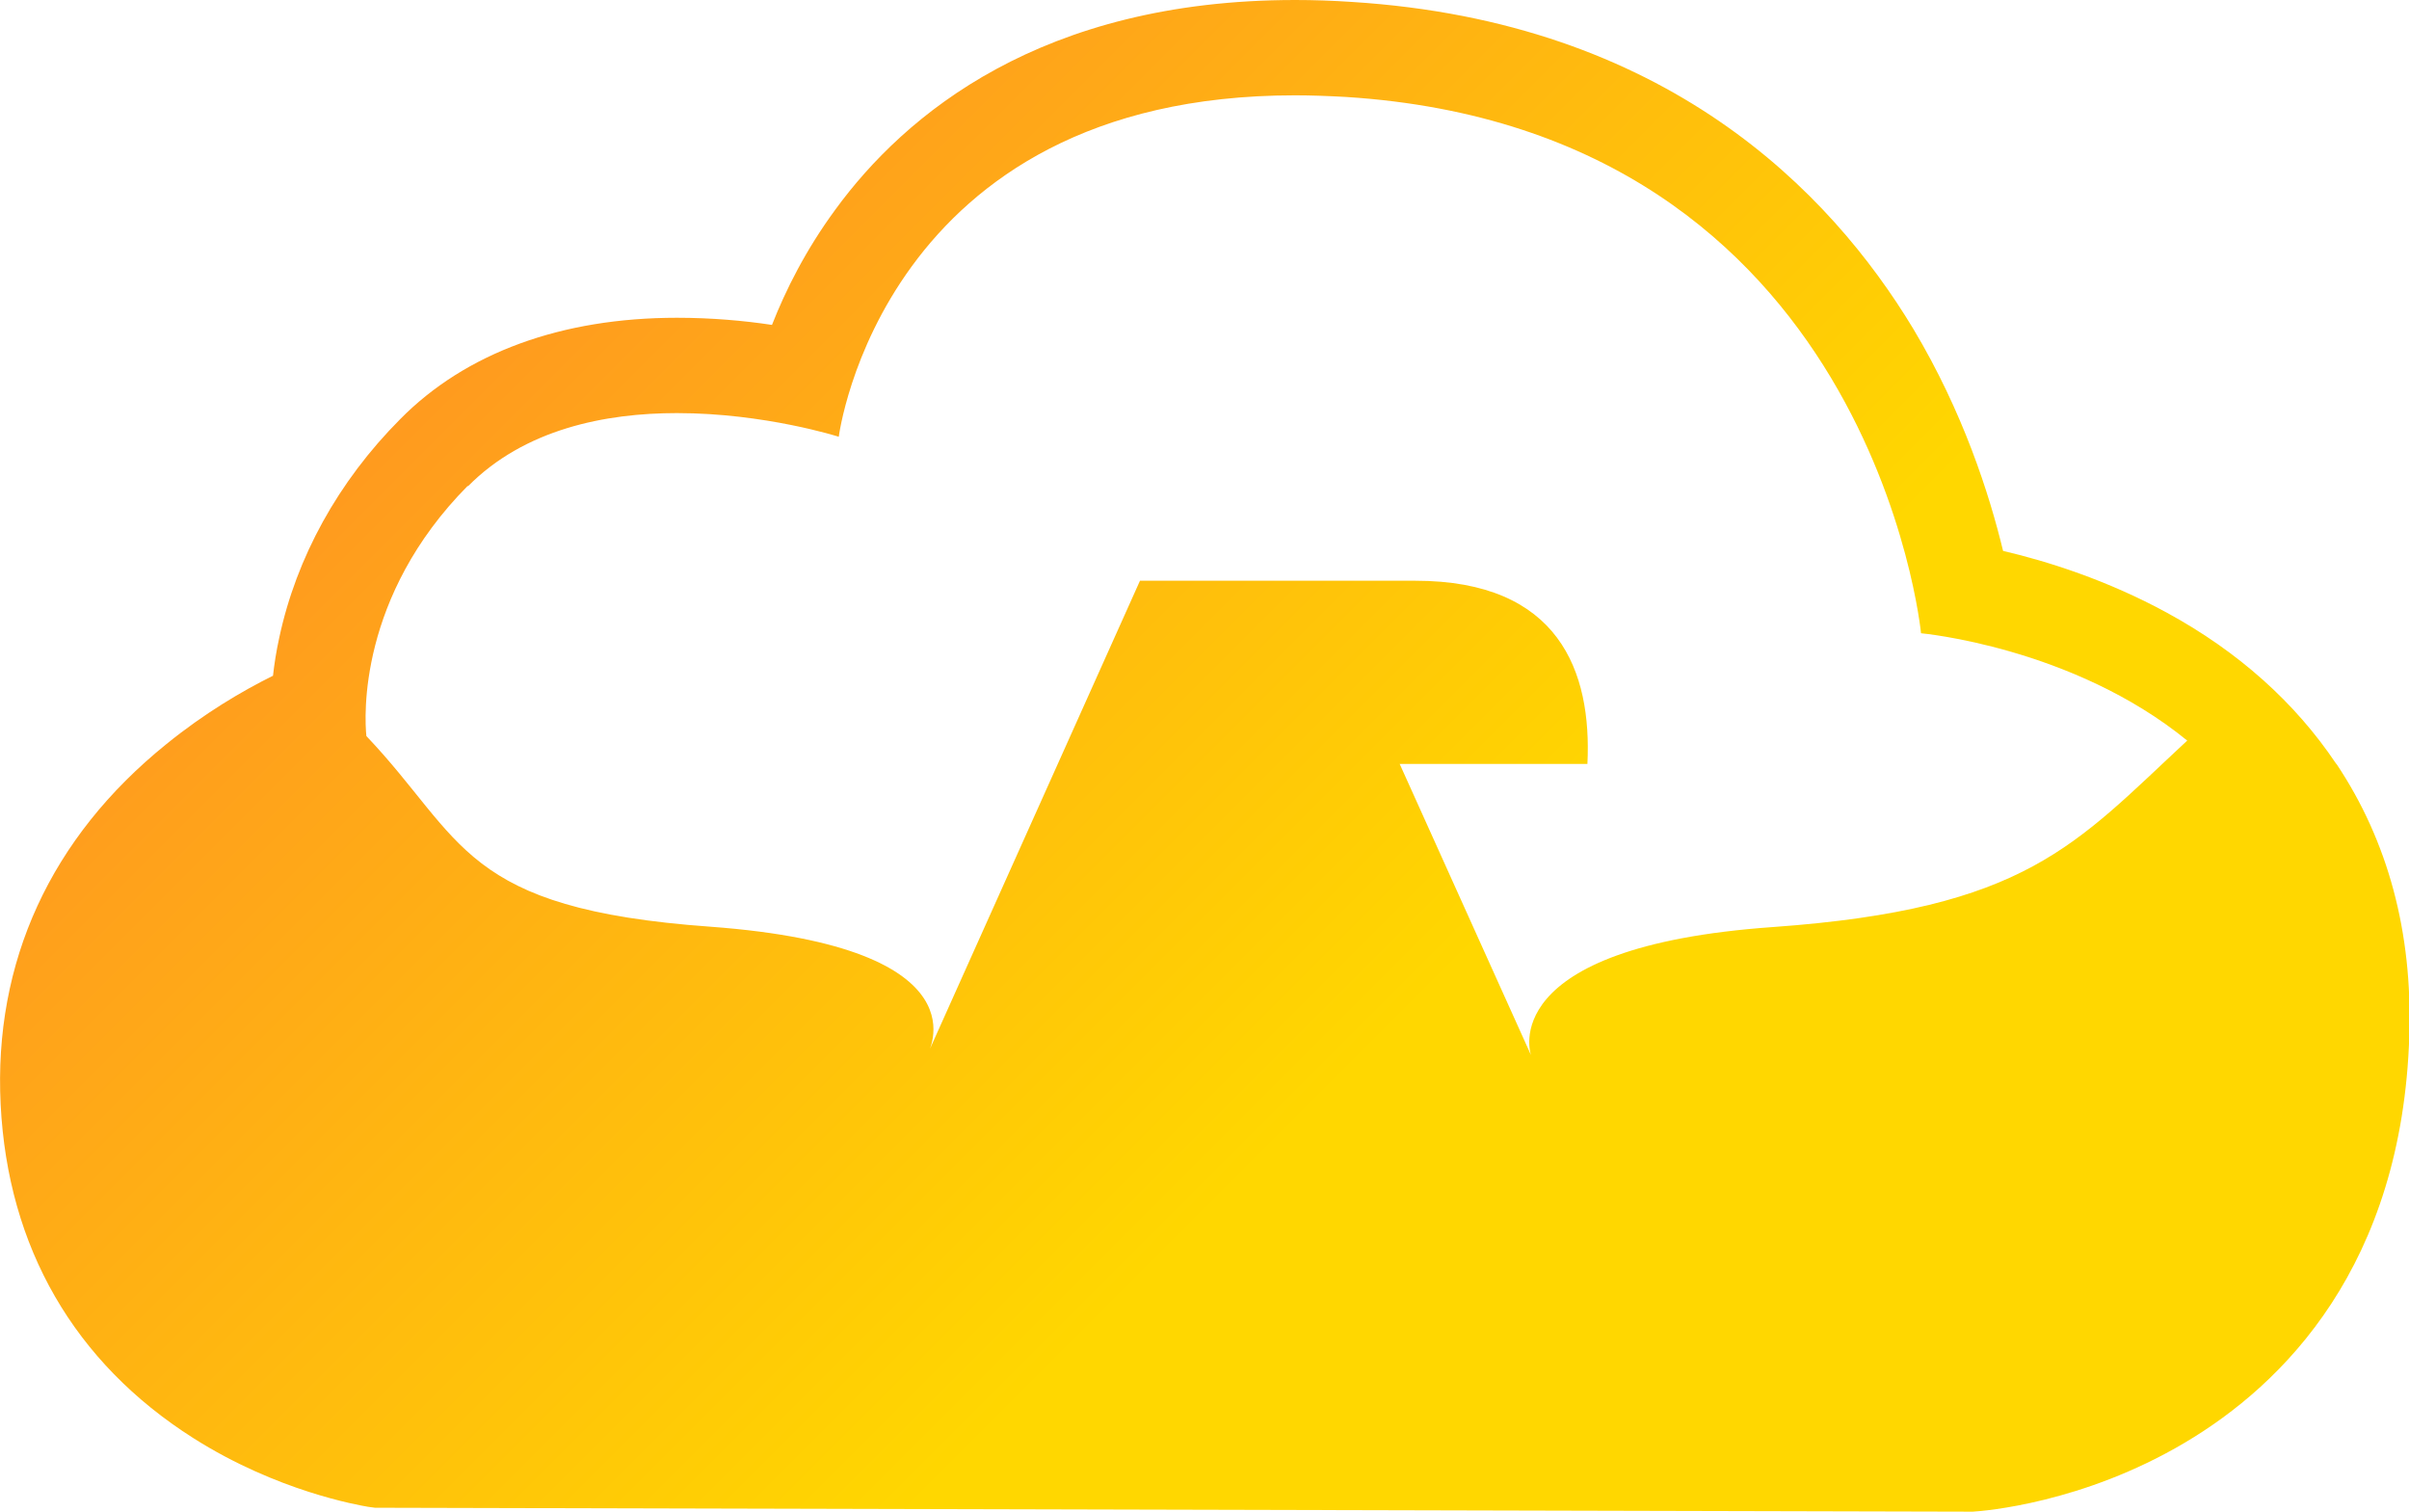
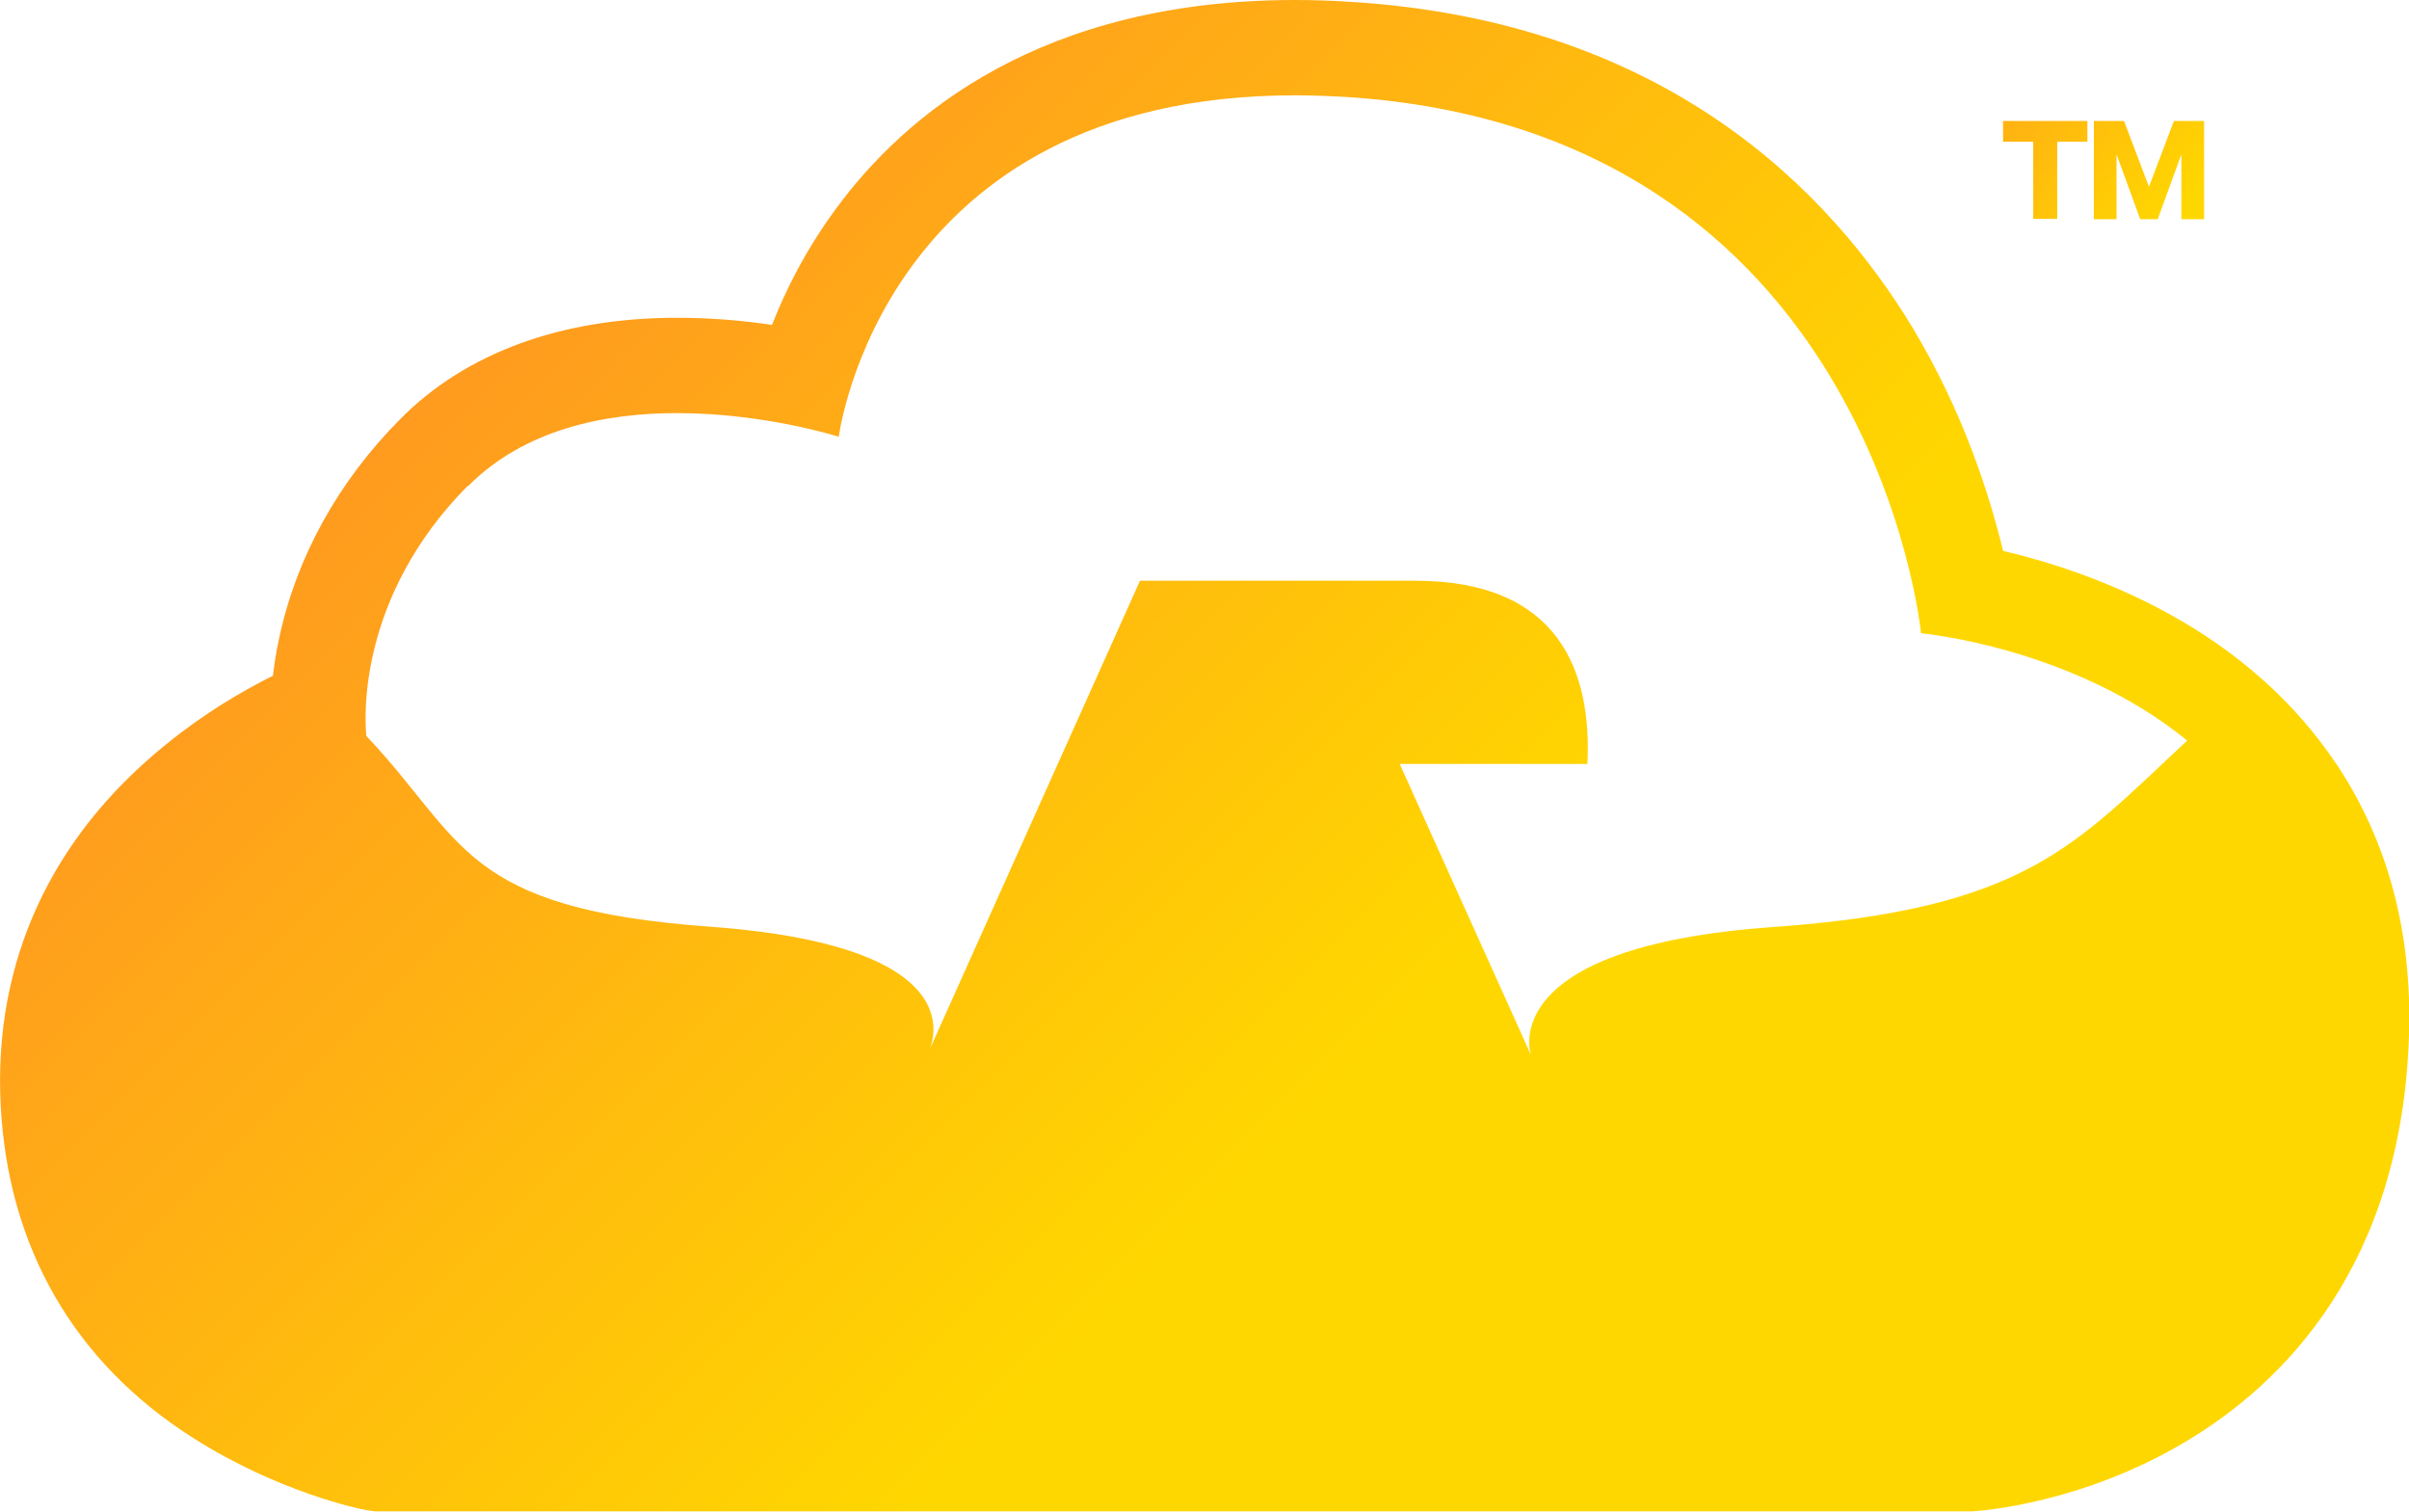
<svg xmlns="http://www.w3.org/2000/svg" id="Layer_1" viewBox="0 0 74.3 46.62">
  <defs>
-     <style>.cls-1{fill:url(#linear-gradient);}</style>
+     <style>.cls-1{fill:url(#linear-gradient-2);}.cls-2{fill:url(#linear-gradient);}</style>
    <linearGradient id="linear-gradient" x1="14.38" y1="8.93" x2="66.92" y2="61.47" gradientUnits="userSpaceOnUse">
      <stop offset="0" stop-color="#ff9820" />
      <stop offset=".42" stop-color="#ffce04" />
      <stop offset=".49" stop-color="gold" />
    </linearGradient>
+     <linearGradient id="linear-gradient-2" x1="59.27" y1="-.38" x2="72.74" y2="12.08" gradientUnits="userSpaceOnUse">
+       <stop offset="0" stop-color="#ff9820" />
+       <stop offset=".29" stop-color="#ffb610" />
+       <stop offset=".57" stop-color="gold" />
+     </linearGradient>
  </defs>
-   <path class="cls-1" d="M72.05,23.55c-1.26-1.88-3.01-3.45-5.21-4.65-1.85-1.01-3.69-1.59-5.06-1.91-.42-1.74-1.23-4.28-2.77-6.85C56.44,5.88,51.37.67,41.7.06c-.59-.04-1.18-.06-1.75-.06-7.82,0-12.04,3.52-14.19,6.47-.91,1.24-1.53,2.48-1.95,3.55-.86-.13-1.86-.22-2.93-.22-3.56,0-6.52,1.08-8.54,3.13-1.91,1.92-3.2,4.26-3.73,6.75-.09.41-.15.8-.19,1.16-.95.47-2.12,1.16-3.29,2.11C1.56,25.83-.2,29.67.02,34.06c.22,4.41,2.27,7.96,5.94,10.29,2.6,1.65,5.11,2.07,5.39,2.12l.22.03h.22s48.86.12,48.86.12h.1s.1,0,.1,0c.34-.02,3.39-.26,6.54-2.13,3.04-1.8,6.7-5.45,6.92-12.56.1-3.18-.66-5.99-2.24-8.36ZM14.43,15c1.75-1.77,4.24-2.26,6.45-2.26,2.71,0,4.99.73,4.99.73,0,0,1.33-10.53,14.07-10.53.5,0,1.03.02,1.57.05,16.24,1.03,17.74,16.54,17.74,16.54,0,0,4.67.42,8.21,3.31-3.47,3.22-4.95,5.19-12.77,5.75-8.65.61-7.47,3.95-7.47,3.95l-4.05-8.98h5.79c.14-2.85-.87-5.65-5.31-5.65h-8.49l-6.56,14.62s1.96-3.31-6.69-3.95c-7.69-.55-7.58-2.69-10.61-5.88-.06-.58-.26-4.3,3.13-7.72Z" />
+   <path class="cls-2" d="M72.05,23.55c-1.26-1.88-3.01-3.45-5.21-4.65-1.85-1.01-3.69-1.59-5.06-1.91-.42-1.74-1.23-4.28-2.77-6.85C56.44,5.88,51.37.67,41.7.06c-.59-.04-1.18-.06-1.75-.06-7.82,0-12.04,3.52-14.19,6.47-.91,1.24-1.53,2.48-1.95,3.55-.86-.13-1.86-.22-2.93-.22-3.56,0-6.52,1.08-8.54,3.13-1.91,1.92-3.2,4.26-3.73,6.75-.09.41-.15.8-.19,1.16-.95.47-2.12,1.16-3.29,2.11C1.56,25.83-.2,29.67.02,34.06c.22,4.41,2.27,7.96,5.94,10.29,2.6,1.65,5.1,2.19,5.38,2.23l.22.03h.22s48.86,0,48.86,0h.1s.1,0,.1,0c.34-.02,3.39-.26,6.54-2.13,3.04-1.8,6.7-5.45,6.92-12.56.1-3.18-.66-5.99-2.24-8.36ZM14.43,15c1.75-1.77,4.24-2.26,6.45-2.26,2.71,0,4.99.73,4.99.73,0,0,1.33-10.53,14.07-10.53.5,0,1.03.02,1.57.05,16.24,1.03,17.74,16.54,17.74,16.54,0,0,4.67.42,8.21,3.31-3.47,3.22-4.95,5.19-12.77,5.75-8.65.61-7.47,3.95-7.47,3.95l-4.05-8.98h5.79c.14-2.85-.87-5.65-5.31-5.65h-8.49l-6.56,14.62s1.96-3.31-6.69-3.95c-7.69-.55-7.58-2.69-10.61-5.88-.06-.58-.26-4.3,3.13-7.72Z" />
+   <path class="cls-1" d="M61.79,3.73h2.59v.64h-.93v2.38h-.74v-2.38h-.93v-.64ZM67.05,3.73l-.77,2.03-.77-2.03h-.93v3.03h.7v-2l.73,2h.54l.73-2v2h.7v-3.03h-.93Z" />
</svg>
